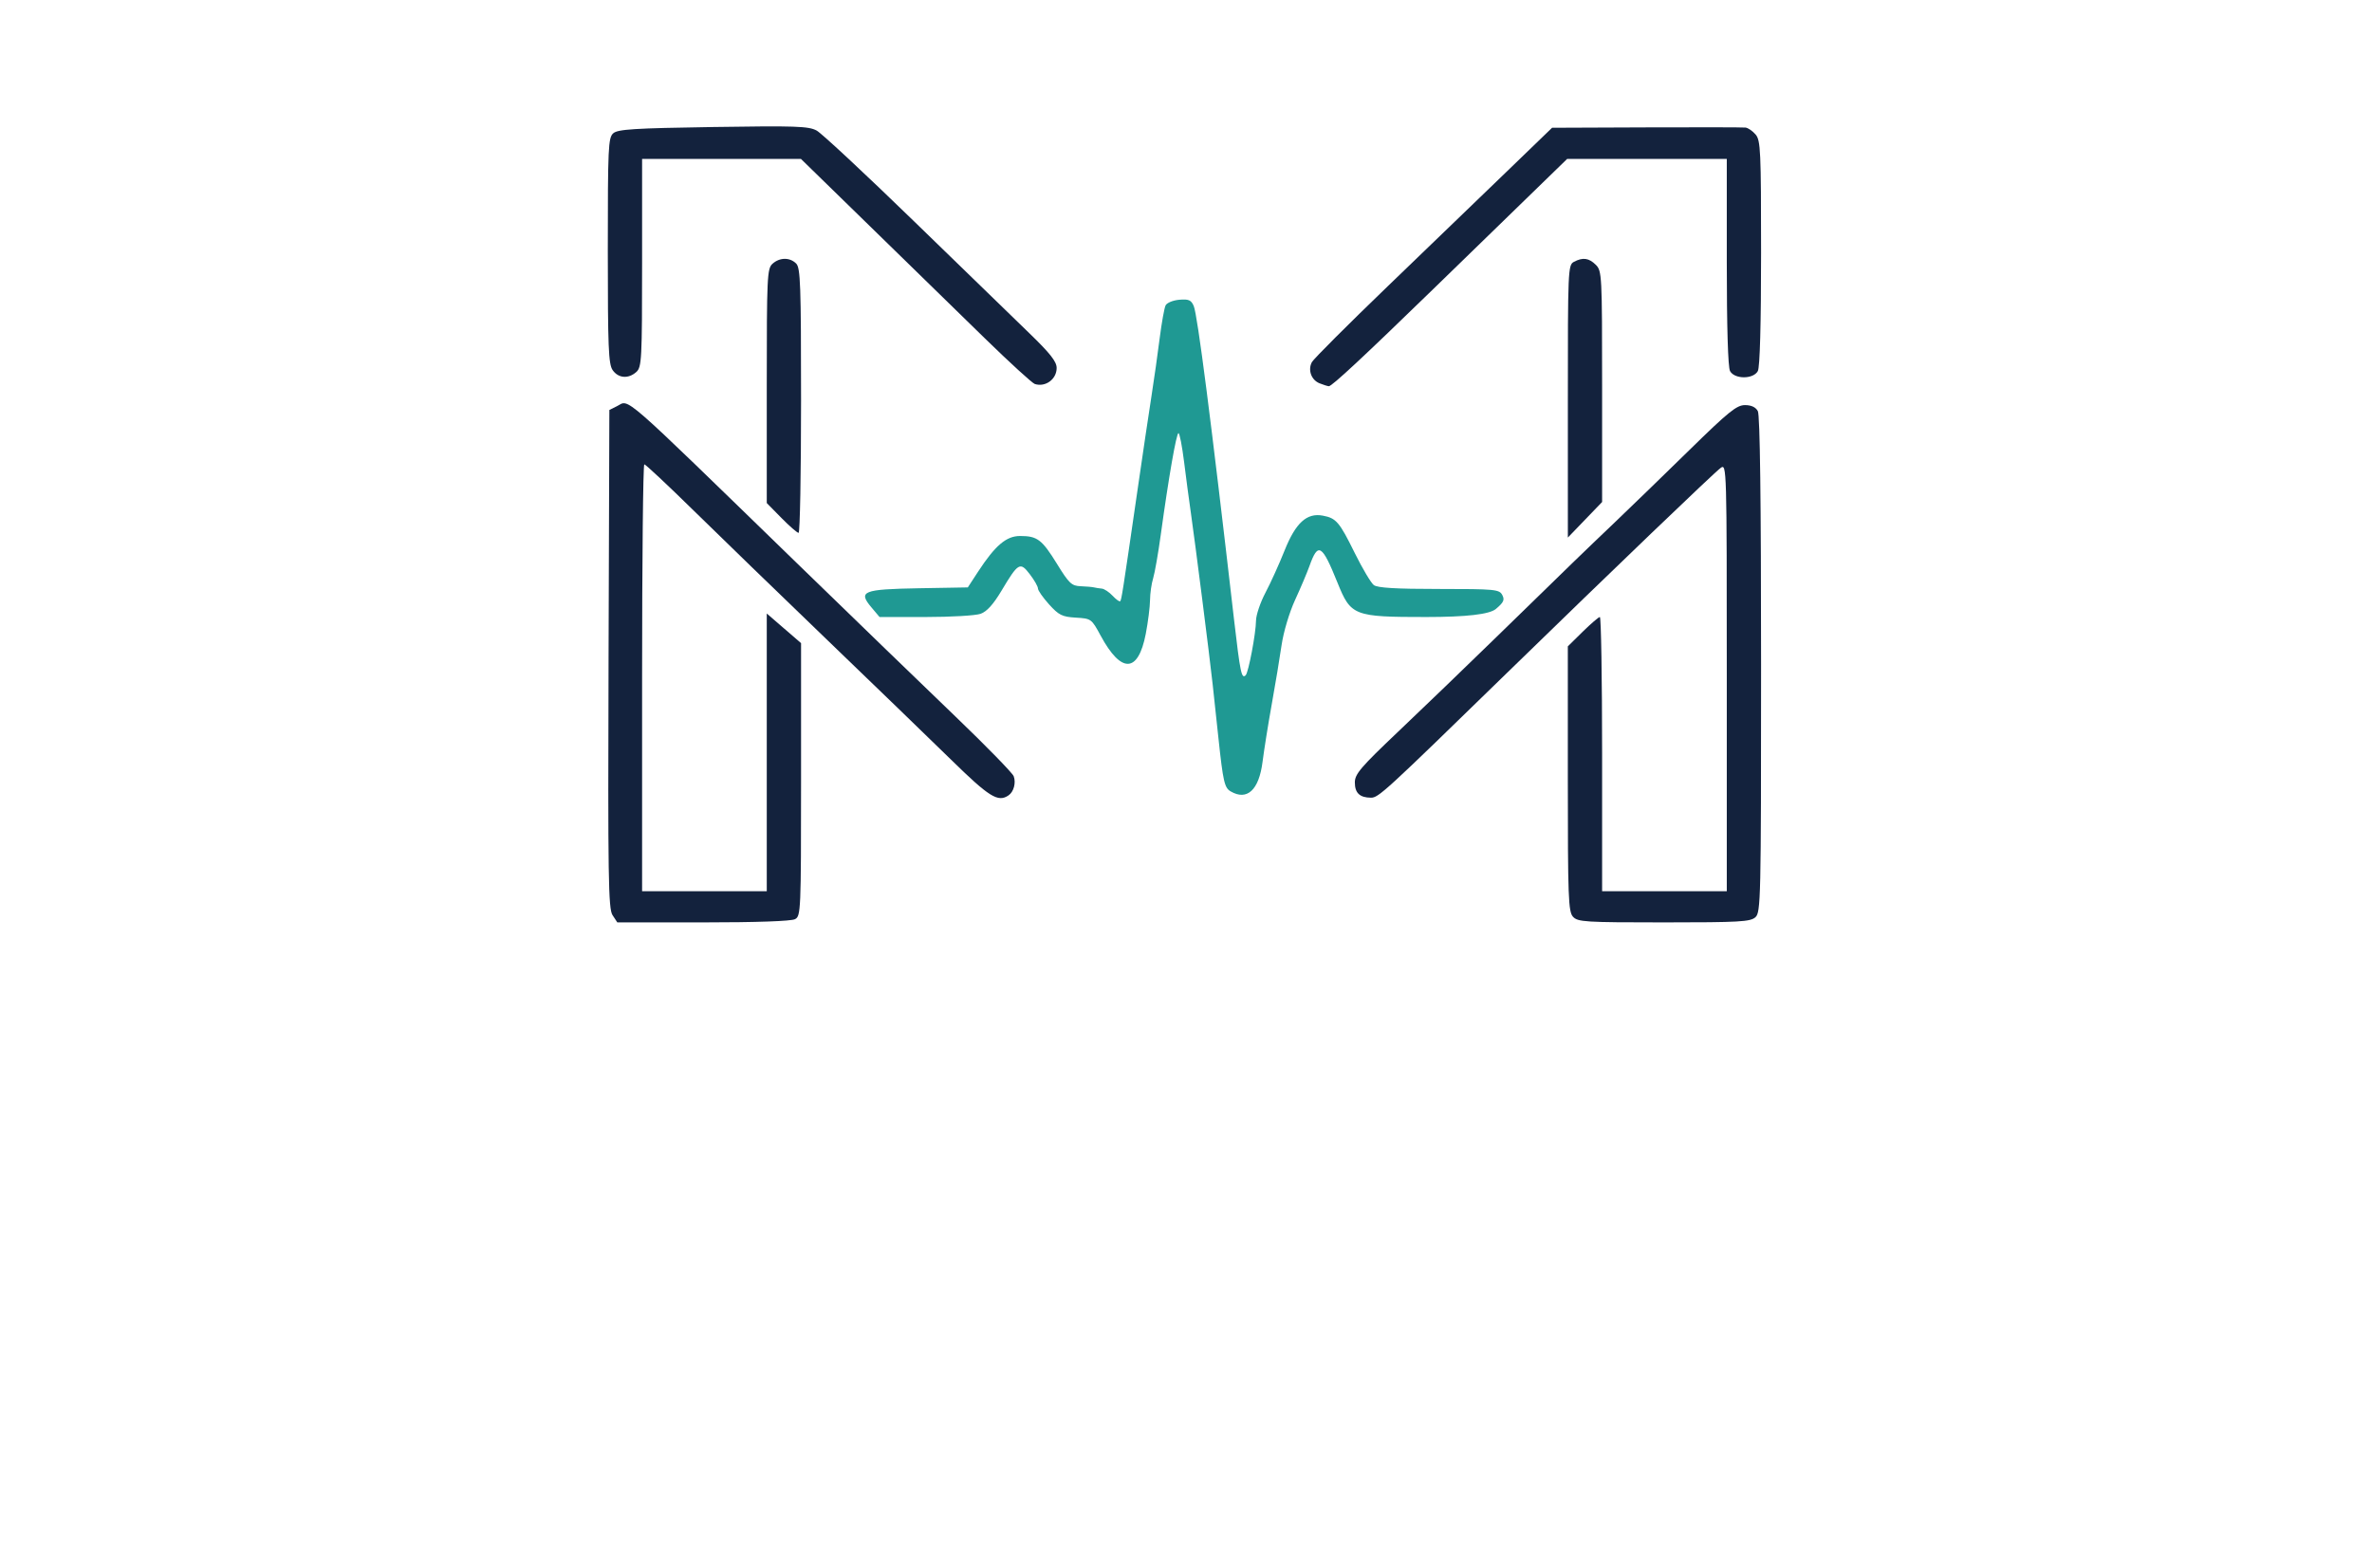
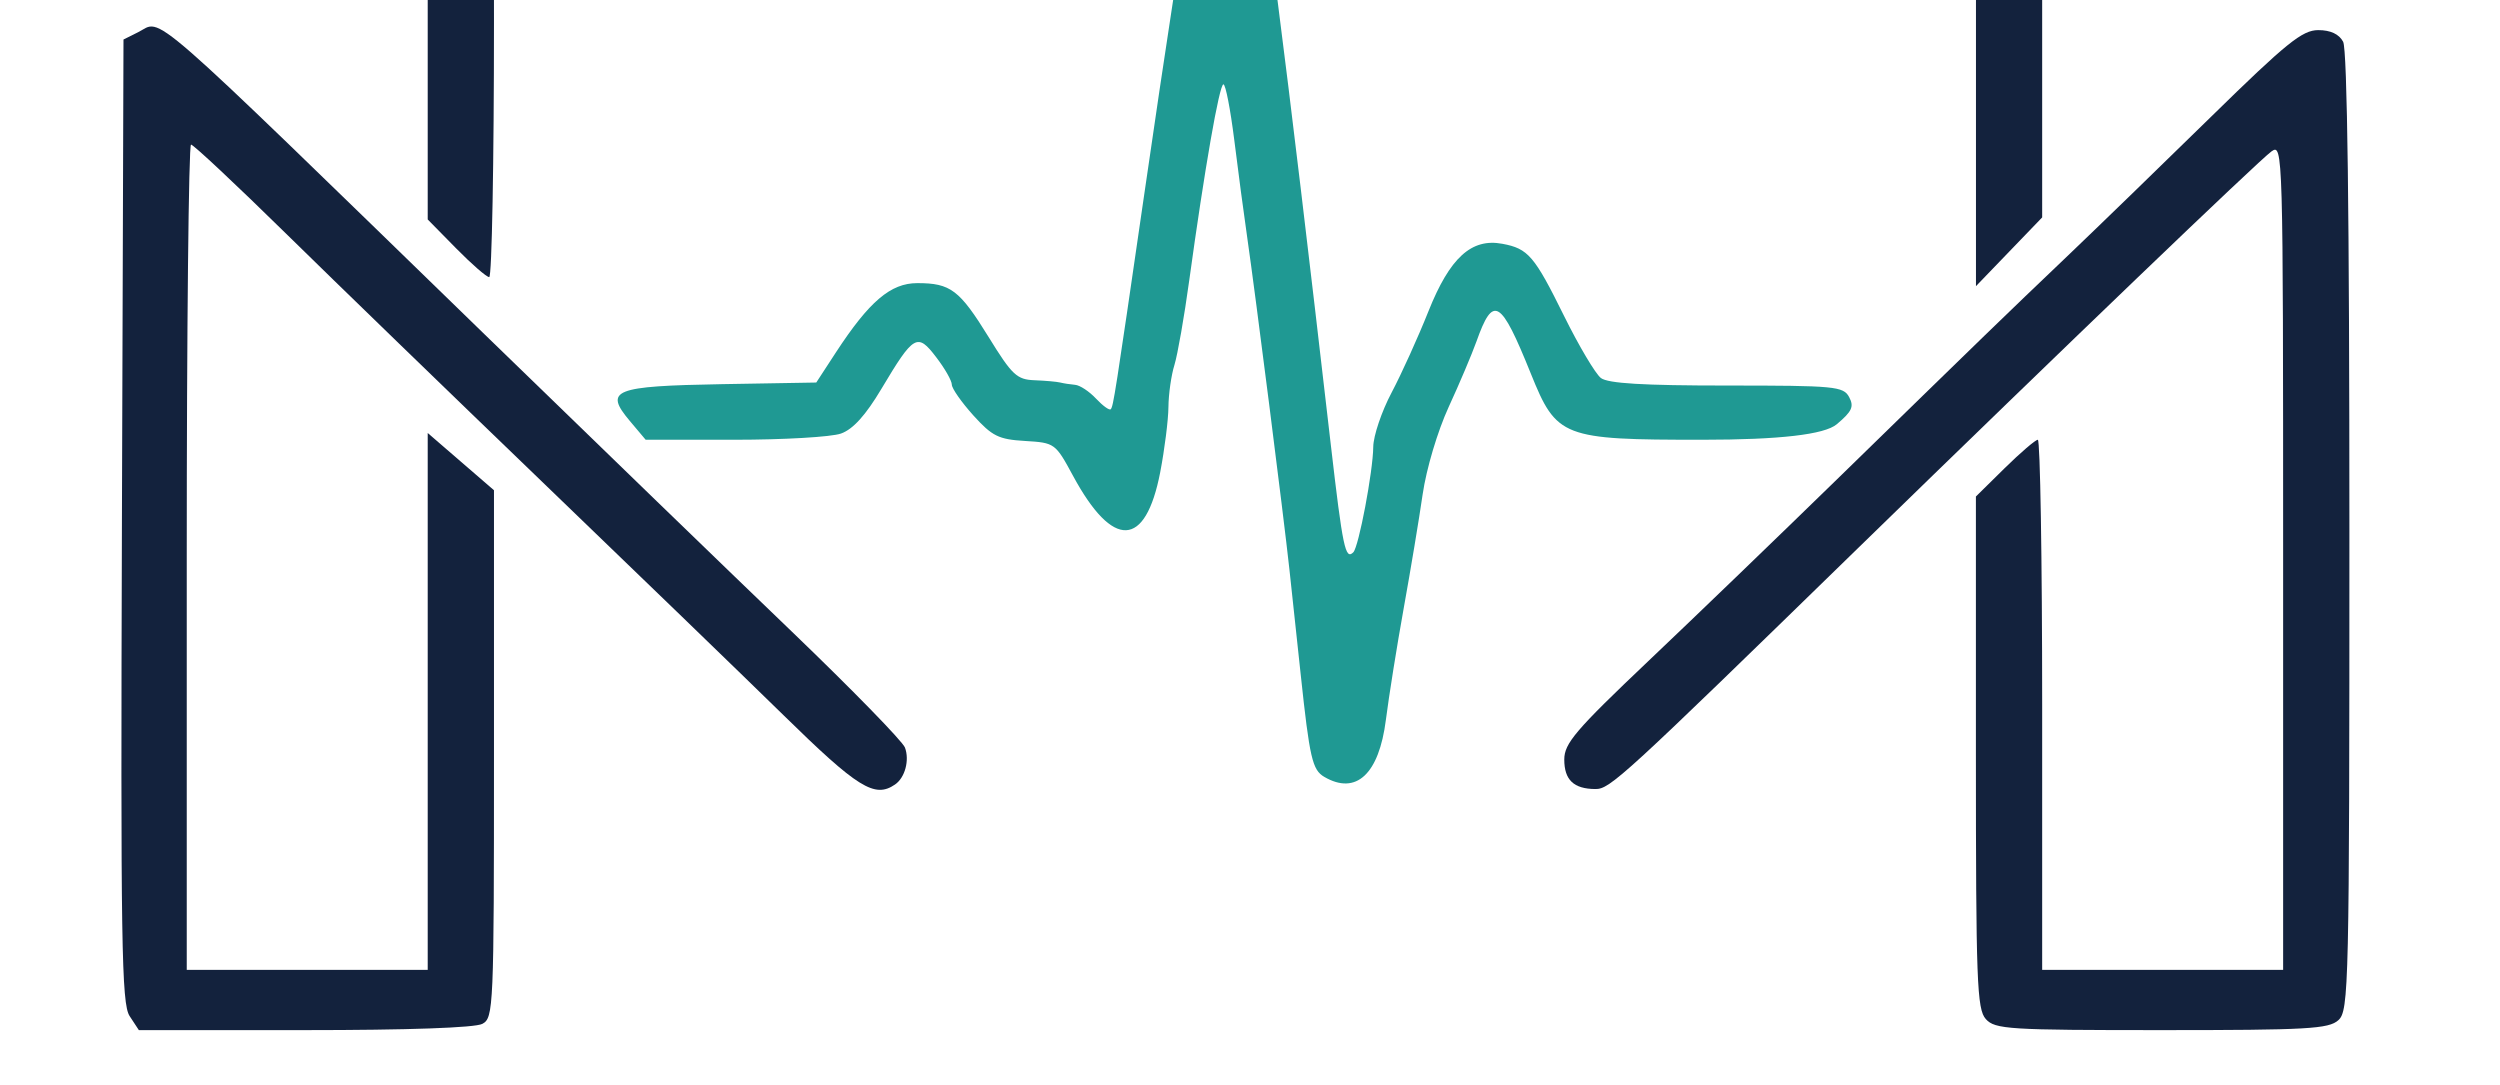
- <svg xmlns="http://www.w3.org/2000/svg" id="_レイヤー_1" data-name="レイヤー_1" version="1.1" viewBox="0 0 3044 2012">
+ <svg xmlns="http://www.w3.org/2000/svg" id="_レイヤー_1" data-name="レイヤー_1" version="1.1" viewBox="700 500 1660 720">
  <defs>
    <style>
      .st0 {
        fill: #13223d;
      }

      .st0, .st1 {
        fill-rule: evenodd;
      }

      .st1 {
        fill: #1f9993;
      }
    </style>
  </defs>
  <path class="st0" d="M786.08,1174.68c-5.4-8.24-6-47.72-5.12-328.88l1.04-319.56,9.76-4.88c16.64-8.28.24-22.64,230.24,200.88,72.6,70.52,164.4,159.36,204,197.36,39.6,38.04,73.28,72.56,74.88,76.76,3.16,8.44.04,20.04-6.6,24.56-13.52,9.28-24.64,2.36-74.08-46.08-27.6-27-99.72-96.72-160.2-154.92s-137.08-132.4-170.16-164.88c-33.08-32.48-61.44-59.04-63-59.04s-2.84,123.28-2.84,274v274h160v-356.48l22,19,22,19v175.12c0,169-.28,175.24-7.72,179.2-4.8,2.6-49.64,4.16-117.92,4.16h-110.16l-6.12-9.32Z" />
  <path class="st0" d="M2018.6,1176.68c-5.92-6.56-6.6-24.72-6.6-177.16v-169.84l19.12-18.84c10.56-10.36,20.44-18.84,22-18.84s2.88,79.2,2.88,176v176h160v-274.48c0-270.4-.12-274.4-7.72-269-8.12,5.76-139,131.36-274.28,263.16-157.32,153.32-164.96,160.32-174.68,160.24-14.36-.08-20.64-6.04-20.64-19.6,0-10.72,7.48-19.48,55.64-65.2,30.64-29.04,87.12-83.48,125.56-120.96,100.88-98.4,110.12-107.36,152.12-147.4,20.92-19.96,64.32-62.04,96.44-93.52,49.84-48.8,60.28-57.24,70.88-57.24,8.16,0,13.8,2.64,16.52,7.72,2.76,5.16,4.16,114.08,4.16,325.4,0,302.64-.36,317.96-7.32,324.28-6.44,5.8-20.56,6.6-117.36,6.6-101.56,0-110.6-.56-116.72-7.32Z" />
  <path class="st0" d="M2012.04,515.16c-.04-168.8.24-175.04,7.68-179,11.48-6.16,19.36-5.08,28.28,3.84,7.72,7.72,8,13.32,8,156.16v148.2l-21.96,22.8-22,22.84v-174.84Z" />
  <path class="st0" d="M1002.84,664.88l-18.84-19.16v-150.24c0-140.48.48-150.68,7.32-156.88,9.2-8.32,22.24-8.48,30.4-.32,5.52,5.52,6.28,27.04,6.28,176,0,93.36-1.4,169.72-3.16,169.72s-11.64-8.6-22-19.12Z" />
  <path class="st0" d="M1328,492.92c-3.28-1.04-32.08-27.36-64-58.48s-98.08-95.68-147.04-143.52l-89.08-86.92h-203.88v133.4c0,124.12-.52,133.8-7.32,140-10.2,9.2-23.08,8.24-30.44-2.28-5.36-7.64-6.24-29.08-6.24-153.4,0-132.6.56-145,7-150.64,5.88-5.16,26.64-6.48,128.16-8.04,105.96-1.64,122.64-1.08,132.88,4.56,6.44,3.52,62.6,55.88,124.84,116.36,62.2,60.48,128.88,125.2,148.12,143.8,26.8,25.96,35,36.4,35,44.56,0,14.44-14.28,24.96-28,20.6Z" />
  <path class="st0" d="M1693.36,492c-10.6-4.28-15.2-17.08-9.8-27.2,2.24-4.12,45.92-47.84,97.12-97.16,51.24-49.32,119.68-115.28,152.12-146.64l59-57,121.08-.48c66.64-.24,123.8-.16,127.12.24,3.32.36,9.16,4.4,13,8.92,6.4,7.48,7,20.84,7,152.04,0,91.48-1.52,146.64-4.16,151.56-5.72,10.68-29.96,10.68-35.68,0-2.64-4.92-4.16-56.48-4.16-140v-132.28h-204.88l-54.52,53c-30,29.16-82.44,80.16-116.56,113.32-90.56,88.04-131.04,125.72-134.76,125.44-1.8-.16-7.16-1.84-11.92-3.76Z" />
  <g id="teal">
    <path class="st1" d="M1579.32,1015.84c-7.92-4.6-9.72-12.4-15.64-67.84-2.48-23.12-5.84-54.6-7.52-70-3.8-35.12-22.56-182.6-27.96-220-2.24-15.4-6.12-44.64-8.64-65-2.56-20.36-5.76-37-7.2-37-2.72,0-12.6,56.68-22.68,130-3.32,24.2-7.76,49.52-9.84,56.28-2.12,6.76-3.92,19.36-4,28-.08,8.64-2.56,28.2-5.48,43.4-9.76,50.36-31.36,51.24-57.84,2.32-11.76-21.76-12.12-22-31.92-23.2-17.56-1.04-21.8-3.16-34.32-17-7.84-8.72-14.28-17.88-14.28-20.44s-4.64-10.72-10.36-18.16c-12.52-16.44-14.88-15.04-36.36,20.96-10.52,17.64-18.88,26.88-26.88,29.72-6.36,2.28-38.16,4.12-70.64,4.12h-59.04l-10.48-12.44c-17.36-20.64-11-23.2,61.16-24.48l62.6-1.08,13.04-20c22.16-33.92,36.36-46,54.04-46,22.12,0,28,4.44,47.44,35.92,15.48,25.12,18.68,28.12,30.4,28.56,7.2.28,14.88.96,17.08,1.52s6.64,1.24,9.84,1.52c3.2.24,9.48,4.4,13.96,9.2,4.48,4.76,8.84,7.92,9.72,7,1.72-1.8,2.88-9.08,22.12-141.72,6.68-46.2,14.84-101.12,18.12-122s8-54.2,10.48-74c2.52-19.8,5.92-38.68,7.56-42,1.64-3.32,9.56-6.56,17.6-7.24,12.04-1.04,15.24.36,18.52,8,4.84,11.28,22.04,145.08,51.76,402.76,7.88,68.08,9.64,76.48,14.92,71.2,3.6-3.6,13.08-53.68,13.24-70,.08-7.32,5.56-23.52,12.16-36,6.6-12.48,17.64-36.84,24.52-54.12,14.2-35.52,28.52-48.6,49.08-44.72,17.12,3.2,21.24,8,40.92,47.88,9.84,19.92,20.88,38.48,24.48,41.24,4.68,3.6,28.12,5,83.64,5,71.88,0,77.36.52,81.2,7.68,3.36,6.32,1.92,9.48-8.2,18q-12.24,10.32-89.36,10.32c-92.92,0-96.68-1.44-113.84-44-20-49.6-24.96-52.48-36.08-21.24-3,8.36-11.28,27.96-18.44,43.48-7.4,16.16-14.8,40.96-17.28,58-2.36,16.36-8.04,50.48-12.6,75.76-4.56,25.28-9.84,58.52-11.8,73.88-4.56,36.2-19.8,50.32-40.92,37.96Z" />
  </g>
</svg>
